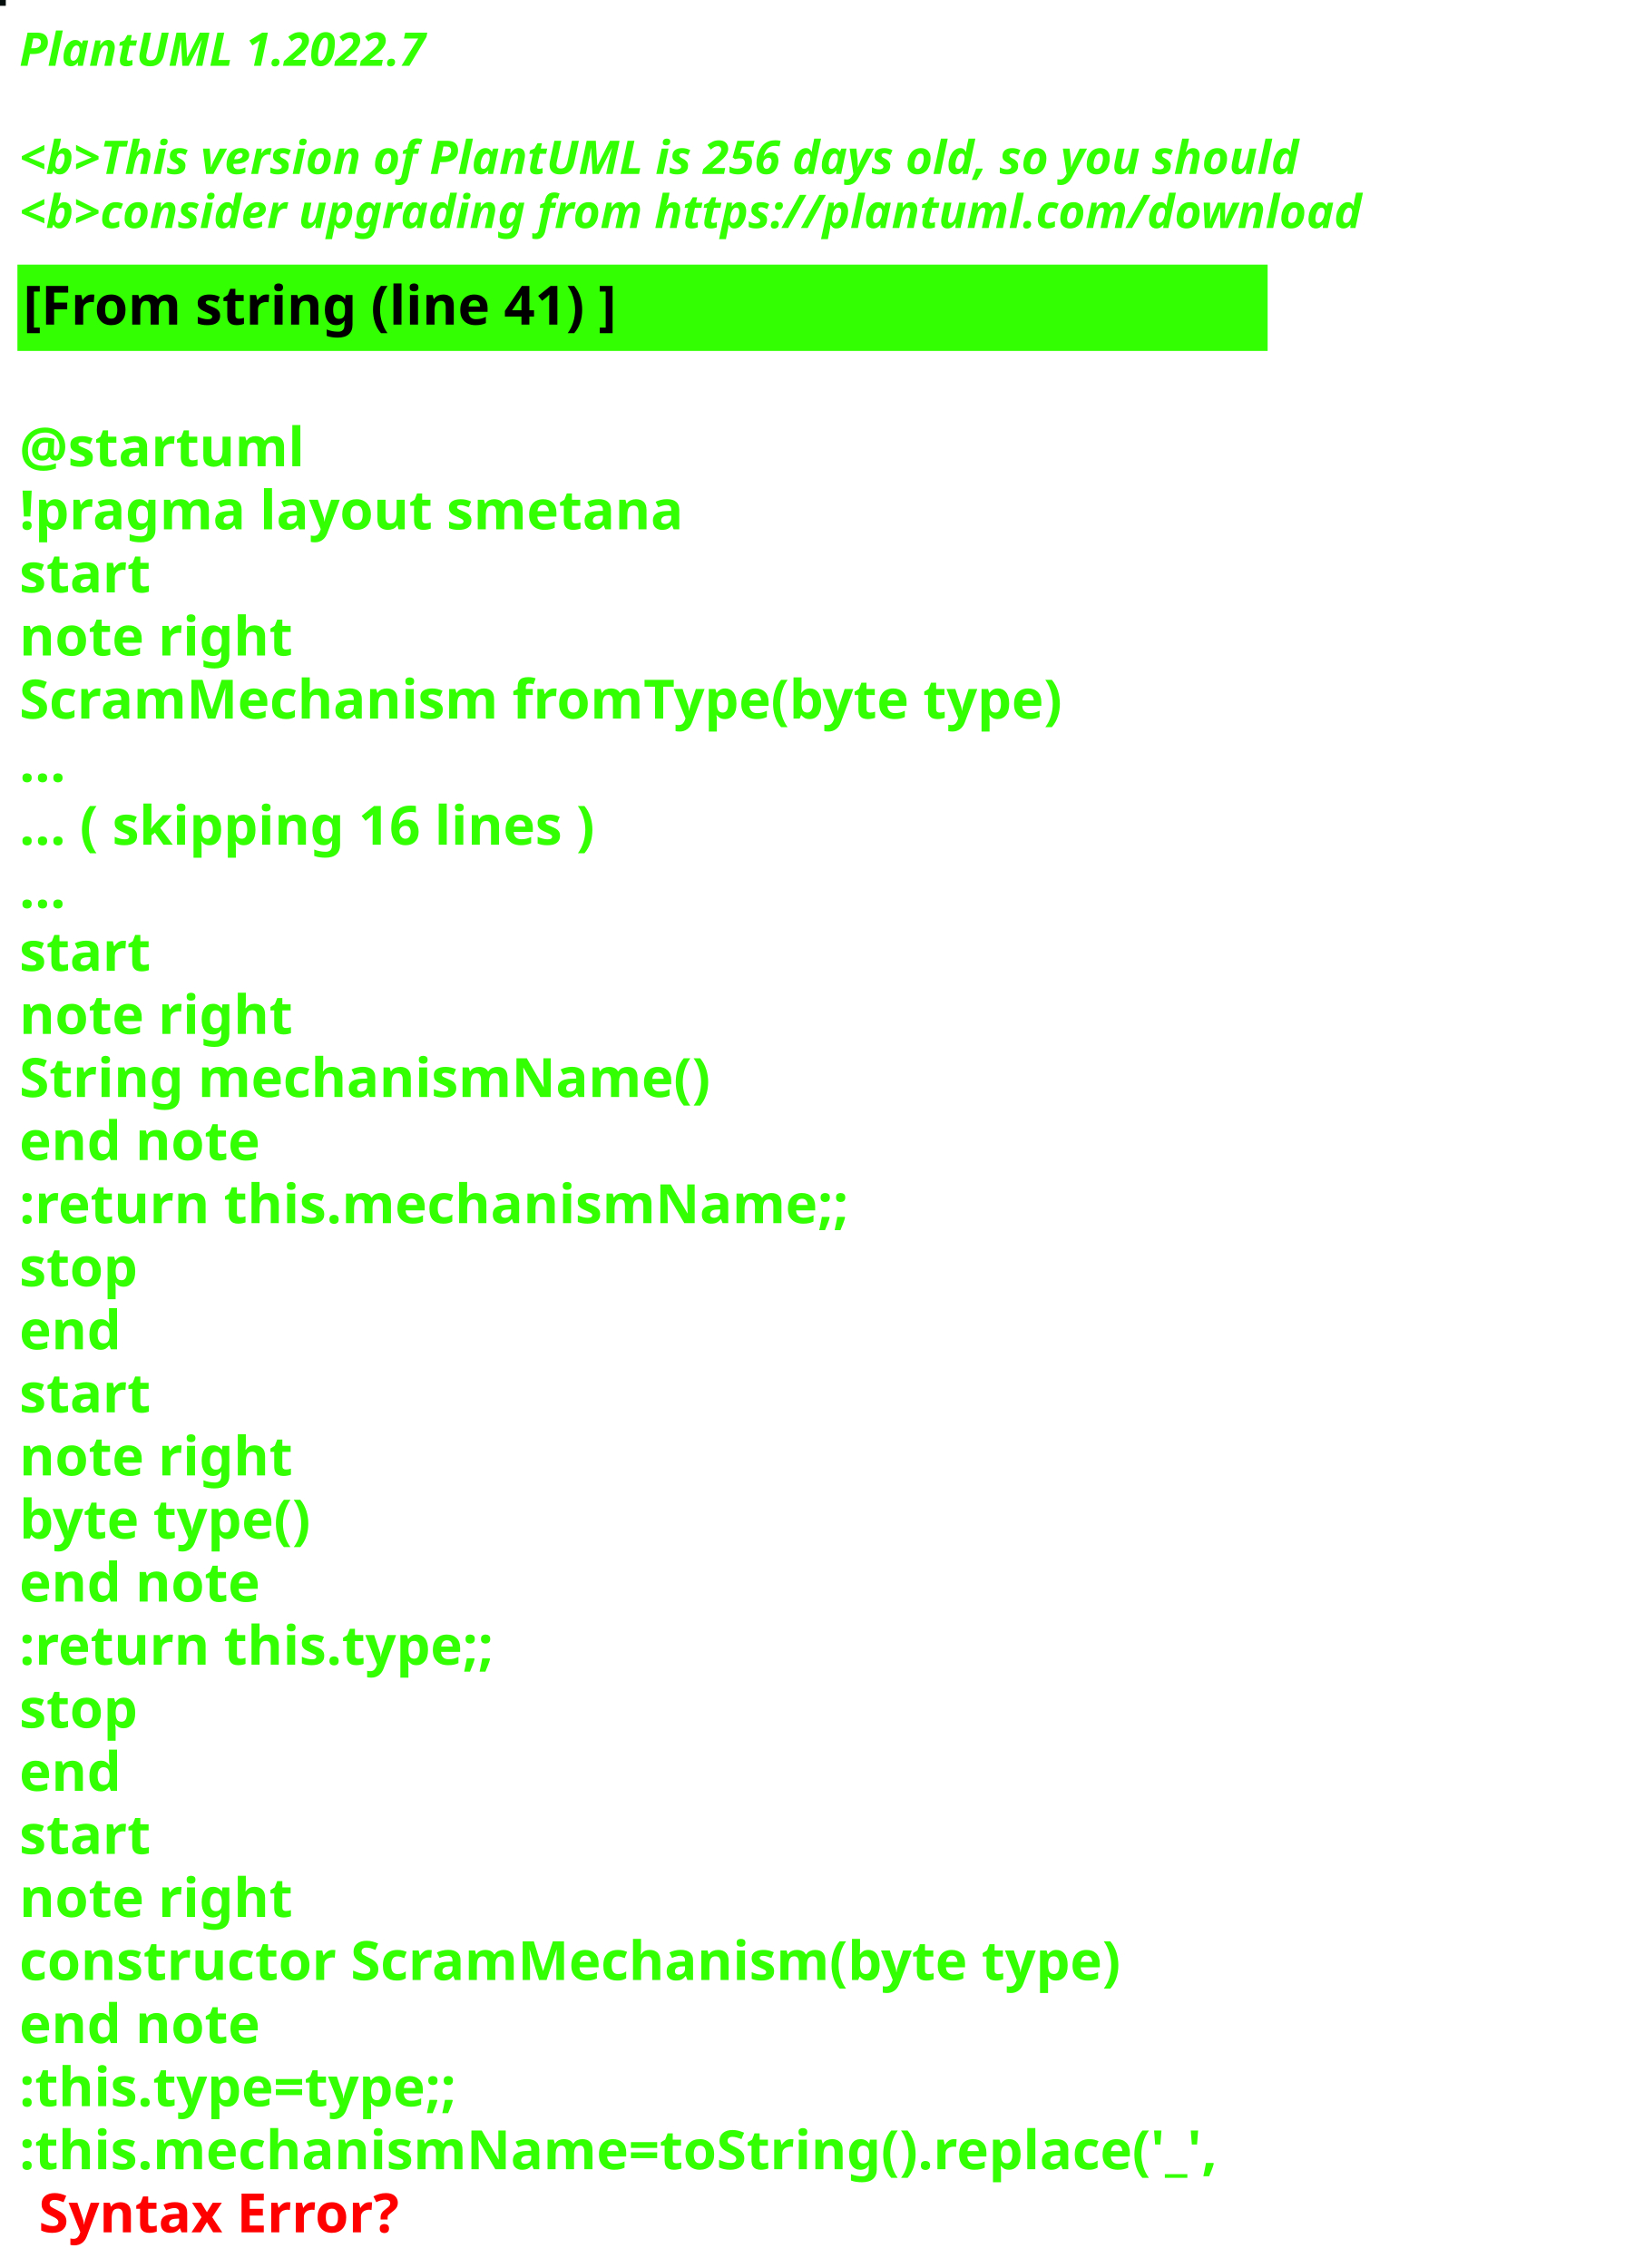
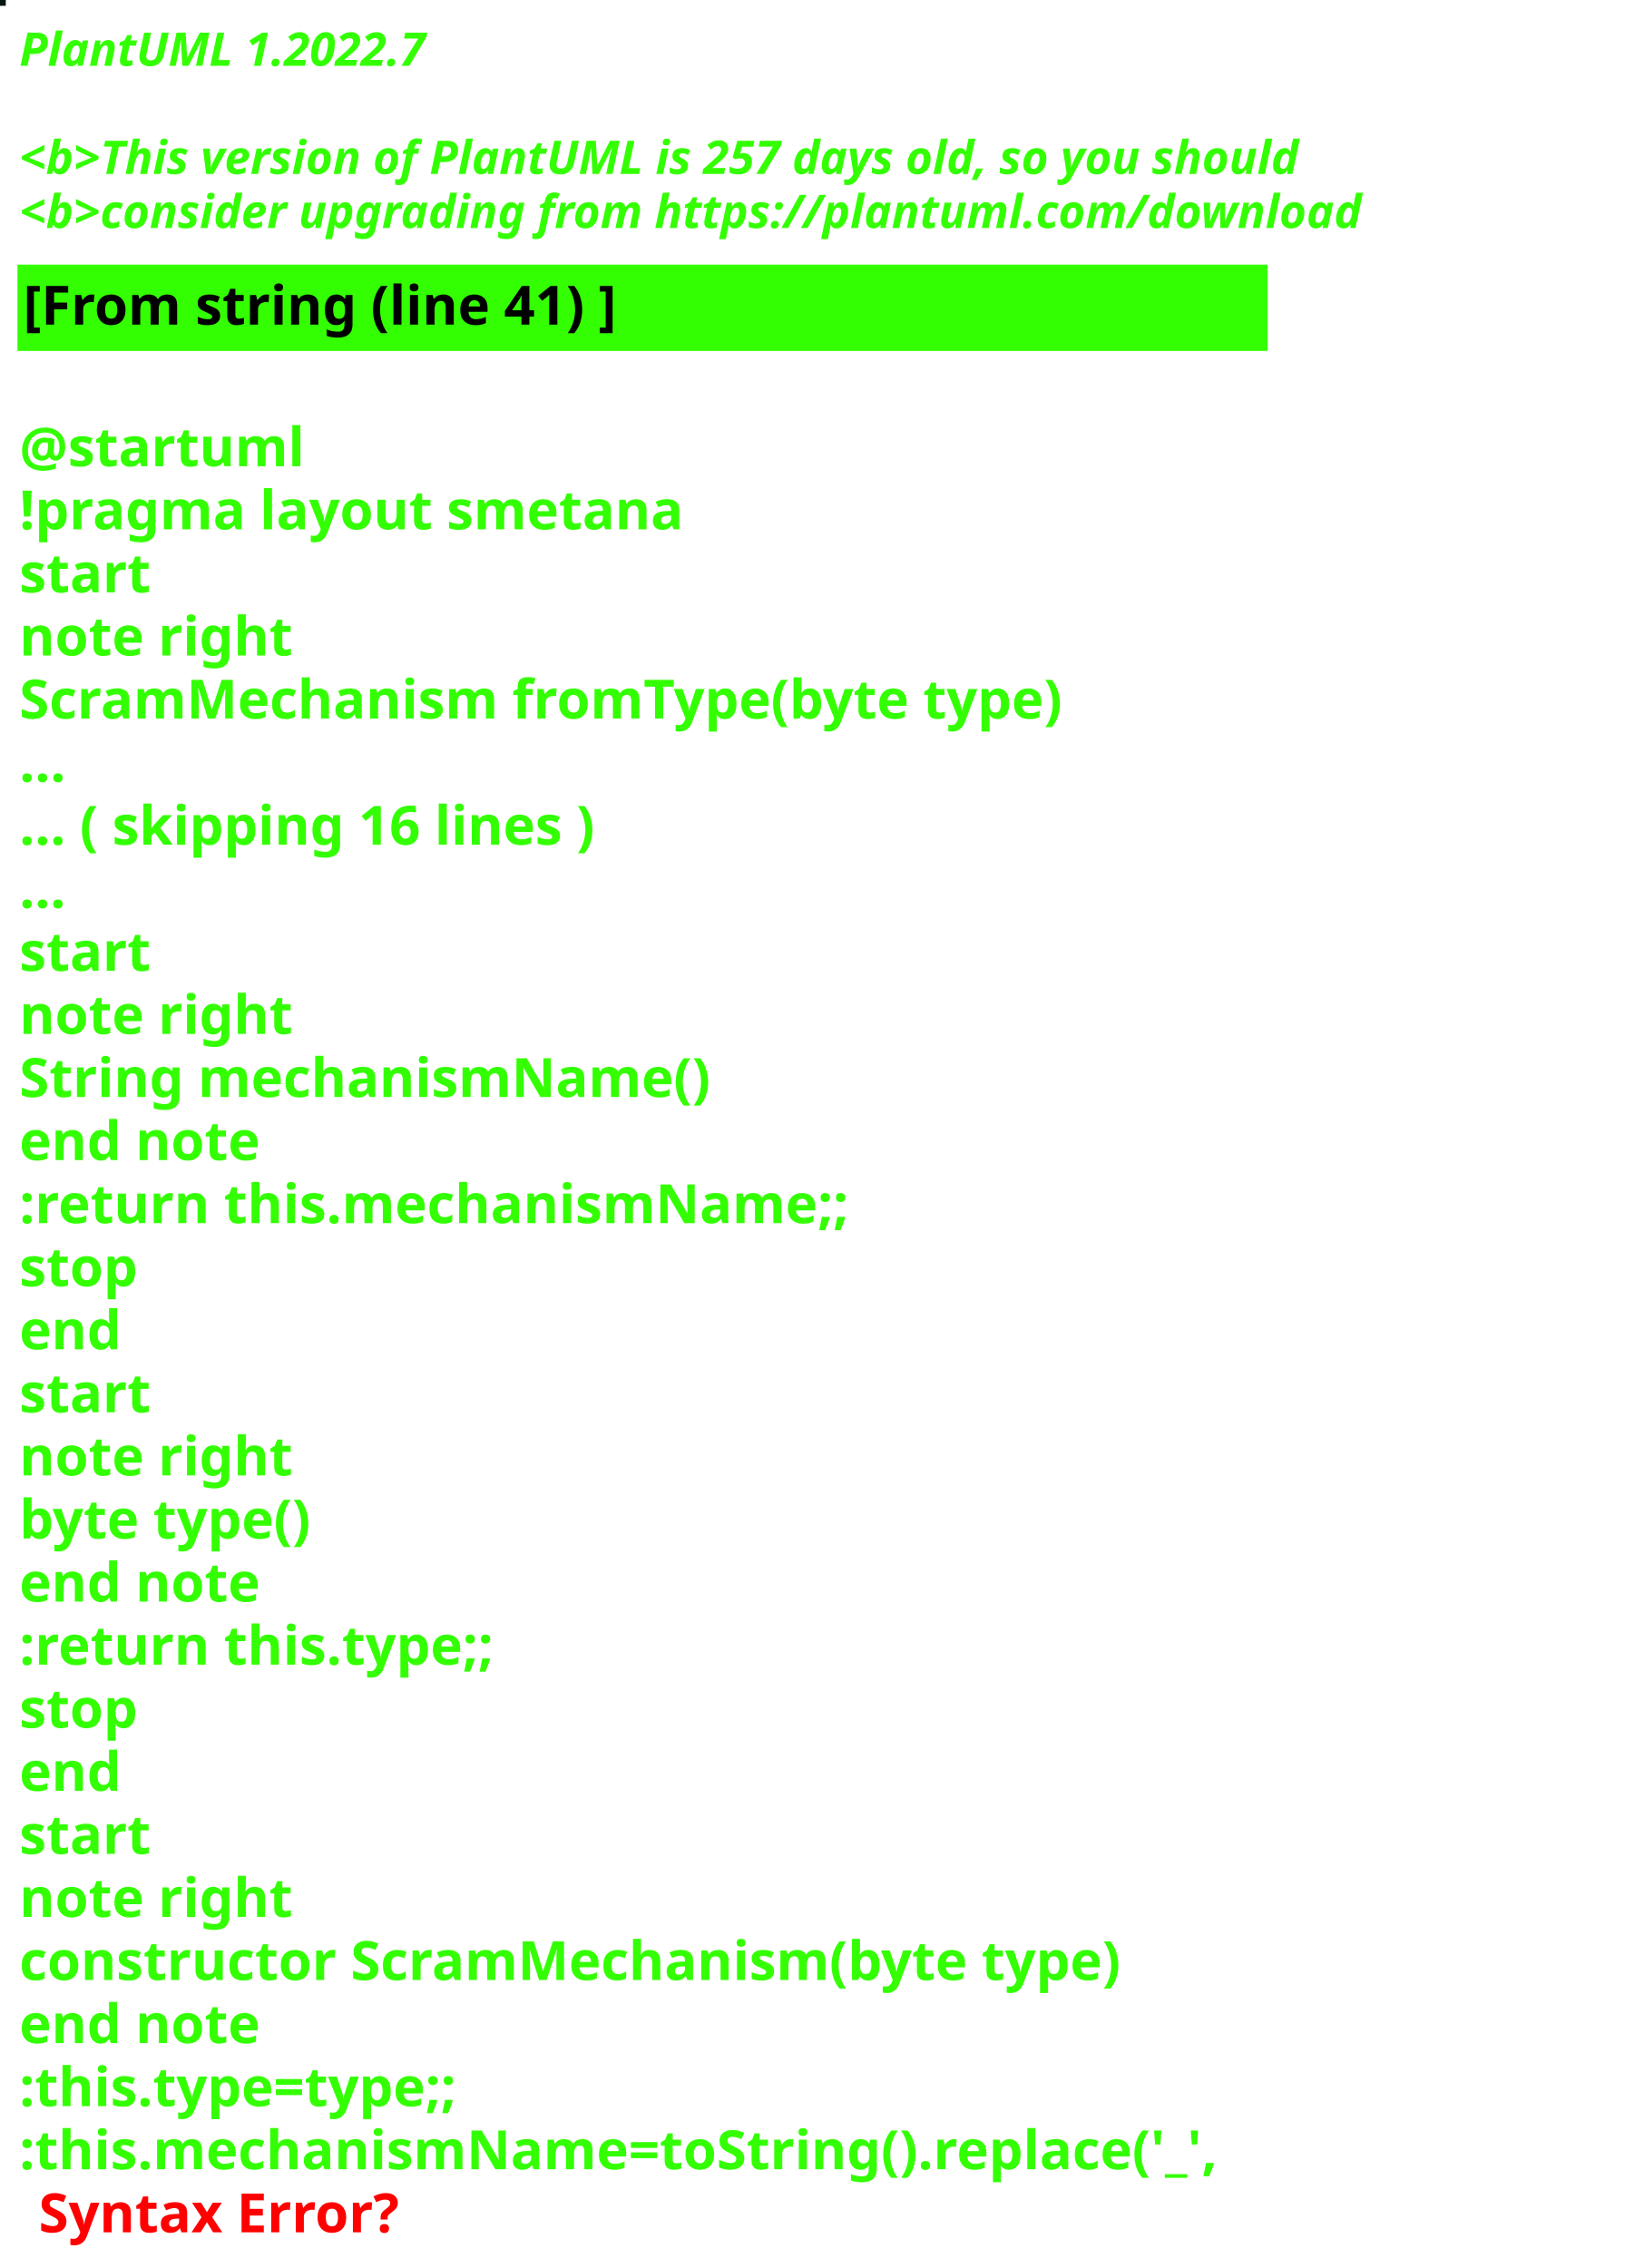
<svg xmlns="http://www.w3.org/2000/svg" contentStyleType="text/css" height="586px" preserveAspectRatio="none" style="width:422px;height:586px;background:#000000;" version="1.1" viewBox="0 0 422 586" width="422px" zoomAndPan="magnify">
  <defs />
  <g>
-     <rect fill="#030E0D" height="1" style="stroke:#030E0D;stroke-width:1.0;" width="1" x="0" y="0" />
+     <rect fill="#041614" height="1" style="stroke:#041614;stroke-width:1.0;" width="1" x="0" y="0" />
    <text fill="#33FF02" font-family="sans-serif" font-size="12" font-style="italic" font-weight="bold" lengthAdjust="spacing" textLength="127" x="5" y="17">PlantUML 1.2022.7</text>
    <text fill="#33FF02" font-family="sans-serif" font-size="12" font-style="italic" font-weight="bold" lengthAdjust="spacing" textLength="4" x="5" y="30.969"> </text>
-     <text fill="#33FF02" font-family="sans-serif" font-size="12" font-style="italic" font-weight="bold" lengthAdjust="spacing" textLength="399" x="5" y="44.938">&lt;b&gt;This version of PlantUML is 256 days old, so you should</text>
+     <text fill="#33FF02" font-family="sans-serif" font-size="12" font-style="italic" font-weight="bold" lengthAdjust="spacing" textLength="399" x="5" y="44.938">&lt;b&gt;This version of PlantUML is 257 days old, so you should</text>
    <text fill="#33FF02" font-family="sans-serif" font-size="12" font-style="italic" font-weight="bold" lengthAdjust="spacing" textLength="408" x="5" y="58.906">&lt;b&gt;consider upgrading from https://plantuml.com/download</text>
    <rect fill="#33FF02" height="21.297" style="stroke:#33FF02;stroke-width:1.0;" width="322" x="5" y="68.875" />
    <text fill="#000000" font-family="sans-serif" font-size="14" font-weight="bold" lengthAdjust="spacing" textLength="178" x="6" y="83.875">[From string (line 41) ]</text>
    <text fill="#33FF02" font-family="sans-serif" font-size="14" font-weight="bold" lengthAdjust="spacing" textLength="5" x="5" y="104.172"> </text>
    <text fill="#33FF02" font-family="sans-serif" font-size="14" font-weight="bold" lengthAdjust="spacing" textLength="79" x="5" y="120.469">@startuml</text>
    <text fill="#33FF02" font-family="sans-serif" font-size="14" font-weight="bold" lengthAdjust="spacing" textLength="190" x="5" y="136.766">!pragma layout smetana</text>
    <text fill="#33FF02" font-family="sans-serif" font-size="14" font-weight="bold" lengthAdjust="spacing" textLength="37" x="5" y="153.062">start</text>
    <text fill="#33FF02" font-family="sans-serif" font-size="14" font-weight="bold" lengthAdjust="spacing" textLength="78" x="5" y="169.359">note right</text>
    <text fill="#33FF02" font-family="sans-serif" font-size="14" font-weight="bold" lengthAdjust="spacing" textLength="305" x="5" y="185.656">ScramMechanism fromType(byte type)</text>
    <text fill="#33FF02" font-family="sans-serif" font-size="14" font-weight="bold" lengthAdjust="spacing" textLength="15" x="5" y="201.953">...</text>
    <text fill="#33FF02" font-family="sans-serif" font-size="14" font-weight="bold" lengthAdjust="spacing" textLength="175" x="5" y="218.25">... ( skipping 16 lines )</text>
    <text fill="#33FF02" font-family="sans-serif" font-size="14" font-weight="bold" lengthAdjust="spacing" textLength="15" x="5" y="234.547">...</text>
    <text fill="#33FF02" font-family="sans-serif" font-size="14" font-weight="bold" lengthAdjust="spacing" textLength="37" x="5" y="250.844">start</text>
    <text fill="#33FF02" font-family="sans-serif" font-size="14" font-weight="bold" lengthAdjust="spacing" textLength="78" x="5" y="267.141">note right</text>
    <text fill="#33FF02" font-family="sans-serif" font-size="14" font-weight="bold" lengthAdjust="spacing" textLength="197" x="5" y="283.438">String mechanismName()</text>
    <text fill="#33FF02" font-family="sans-serif" font-size="14" font-weight="bold" lengthAdjust="spacing" textLength="71" x="5" y="299.734">end note</text>
    <text fill="#33FF02" font-family="sans-serif" font-size="14" font-weight="bold" lengthAdjust="spacing" textLength="240" x="5" y="316.031">:return this.mechanismName;;</text>
    <text fill="#33FF02" font-family="sans-serif" font-size="14" font-weight="bold" lengthAdjust="spacing" textLength="35" x="5" y="332.328">stop</text>
    <text fill="#33FF02" font-family="sans-serif" font-size="14" font-weight="bold" lengthAdjust="spacing" textLength="30" x="5" y="348.625">end</text>
    <text fill="#33FF02" font-family="sans-serif" font-size="14" font-weight="bold" lengthAdjust="spacing" textLength="37" x="5" y="364.922">start</text>
    <text fill="#33FF02" font-family="sans-serif" font-size="14" font-weight="bold" lengthAdjust="spacing" textLength="78" x="5" y="381.219">note right</text>
    <text fill="#33FF02" font-family="sans-serif" font-size="14" font-weight="bold" lengthAdjust="spacing" textLength="87" x="5" y="397.516">byte type()</text>
    <text fill="#33FF02" font-family="sans-serif" font-size="14" font-weight="bold" lengthAdjust="spacing" textLength="71" x="5" y="413.812">end note</text>
    <text fill="#33FF02" font-family="sans-serif" font-size="14" font-weight="bold" lengthAdjust="spacing" textLength="142" x="5" y="430.109">:return this.type;;</text>
    <text fill="#33FF02" font-family="sans-serif" font-size="14" font-weight="bold" lengthAdjust="spacing" textLength="35" x="5" y="446.406">stop</text>
    <text fill="#33FF02" font-family="sans-serif" font-size="14" font-weight="bold" lengthAdjust="spacing" textLength="30" x="5" y="462.703">end</text>
    <text fill="#33FF02" font-family="sans-serif" font-size="14" font-weight="bold" lengthAdjust="spacing" textLength="37" x="5" y="479">start</text>
    <text fill="#33FF02" font-family="sans-serif" font-size="14" font-weight="bold" lengthAdjust="spacing" textLength="78" x="5" y="495.297">note right</text>
    <text fill="#33FF02" font-family="sans-serif" font-size="14" font-weight="bold" lengthAdjust="spacing" textLength="322" x="5" y="511.594">constructor ScramMechanism(byte type)</text>
    <text fill="#33FF02" font-family="sans-serif" font-size="14" font-weight="bold" lengthAdjust="spacing" textLength="71" x="5" y="527.891">end note</text>
    <text fill="#33FF02" font-family="sans-serif" font-size="14" font-weight="bold" lengthAdjust="spacing" textLength="134" x="5" y="544.188">:this.type=type;;</text>
    <text fill="#33FF02" font-family="sans-serif" font-size="14" font-weight="bold" lengthAdjust="spacing" text-decoration="wavy underline" textLength="350" x="5" y="560.484">:this.mechanismName=toString().replace('_',</text>
    <text fill="#FF0000" font-family="sans-serif" font-size="14" font-weight="bold" lengthAdjust="spacing" textLength="106" x="10" y="576.781">Syntax Error?</text>
  </g>
</svg>
